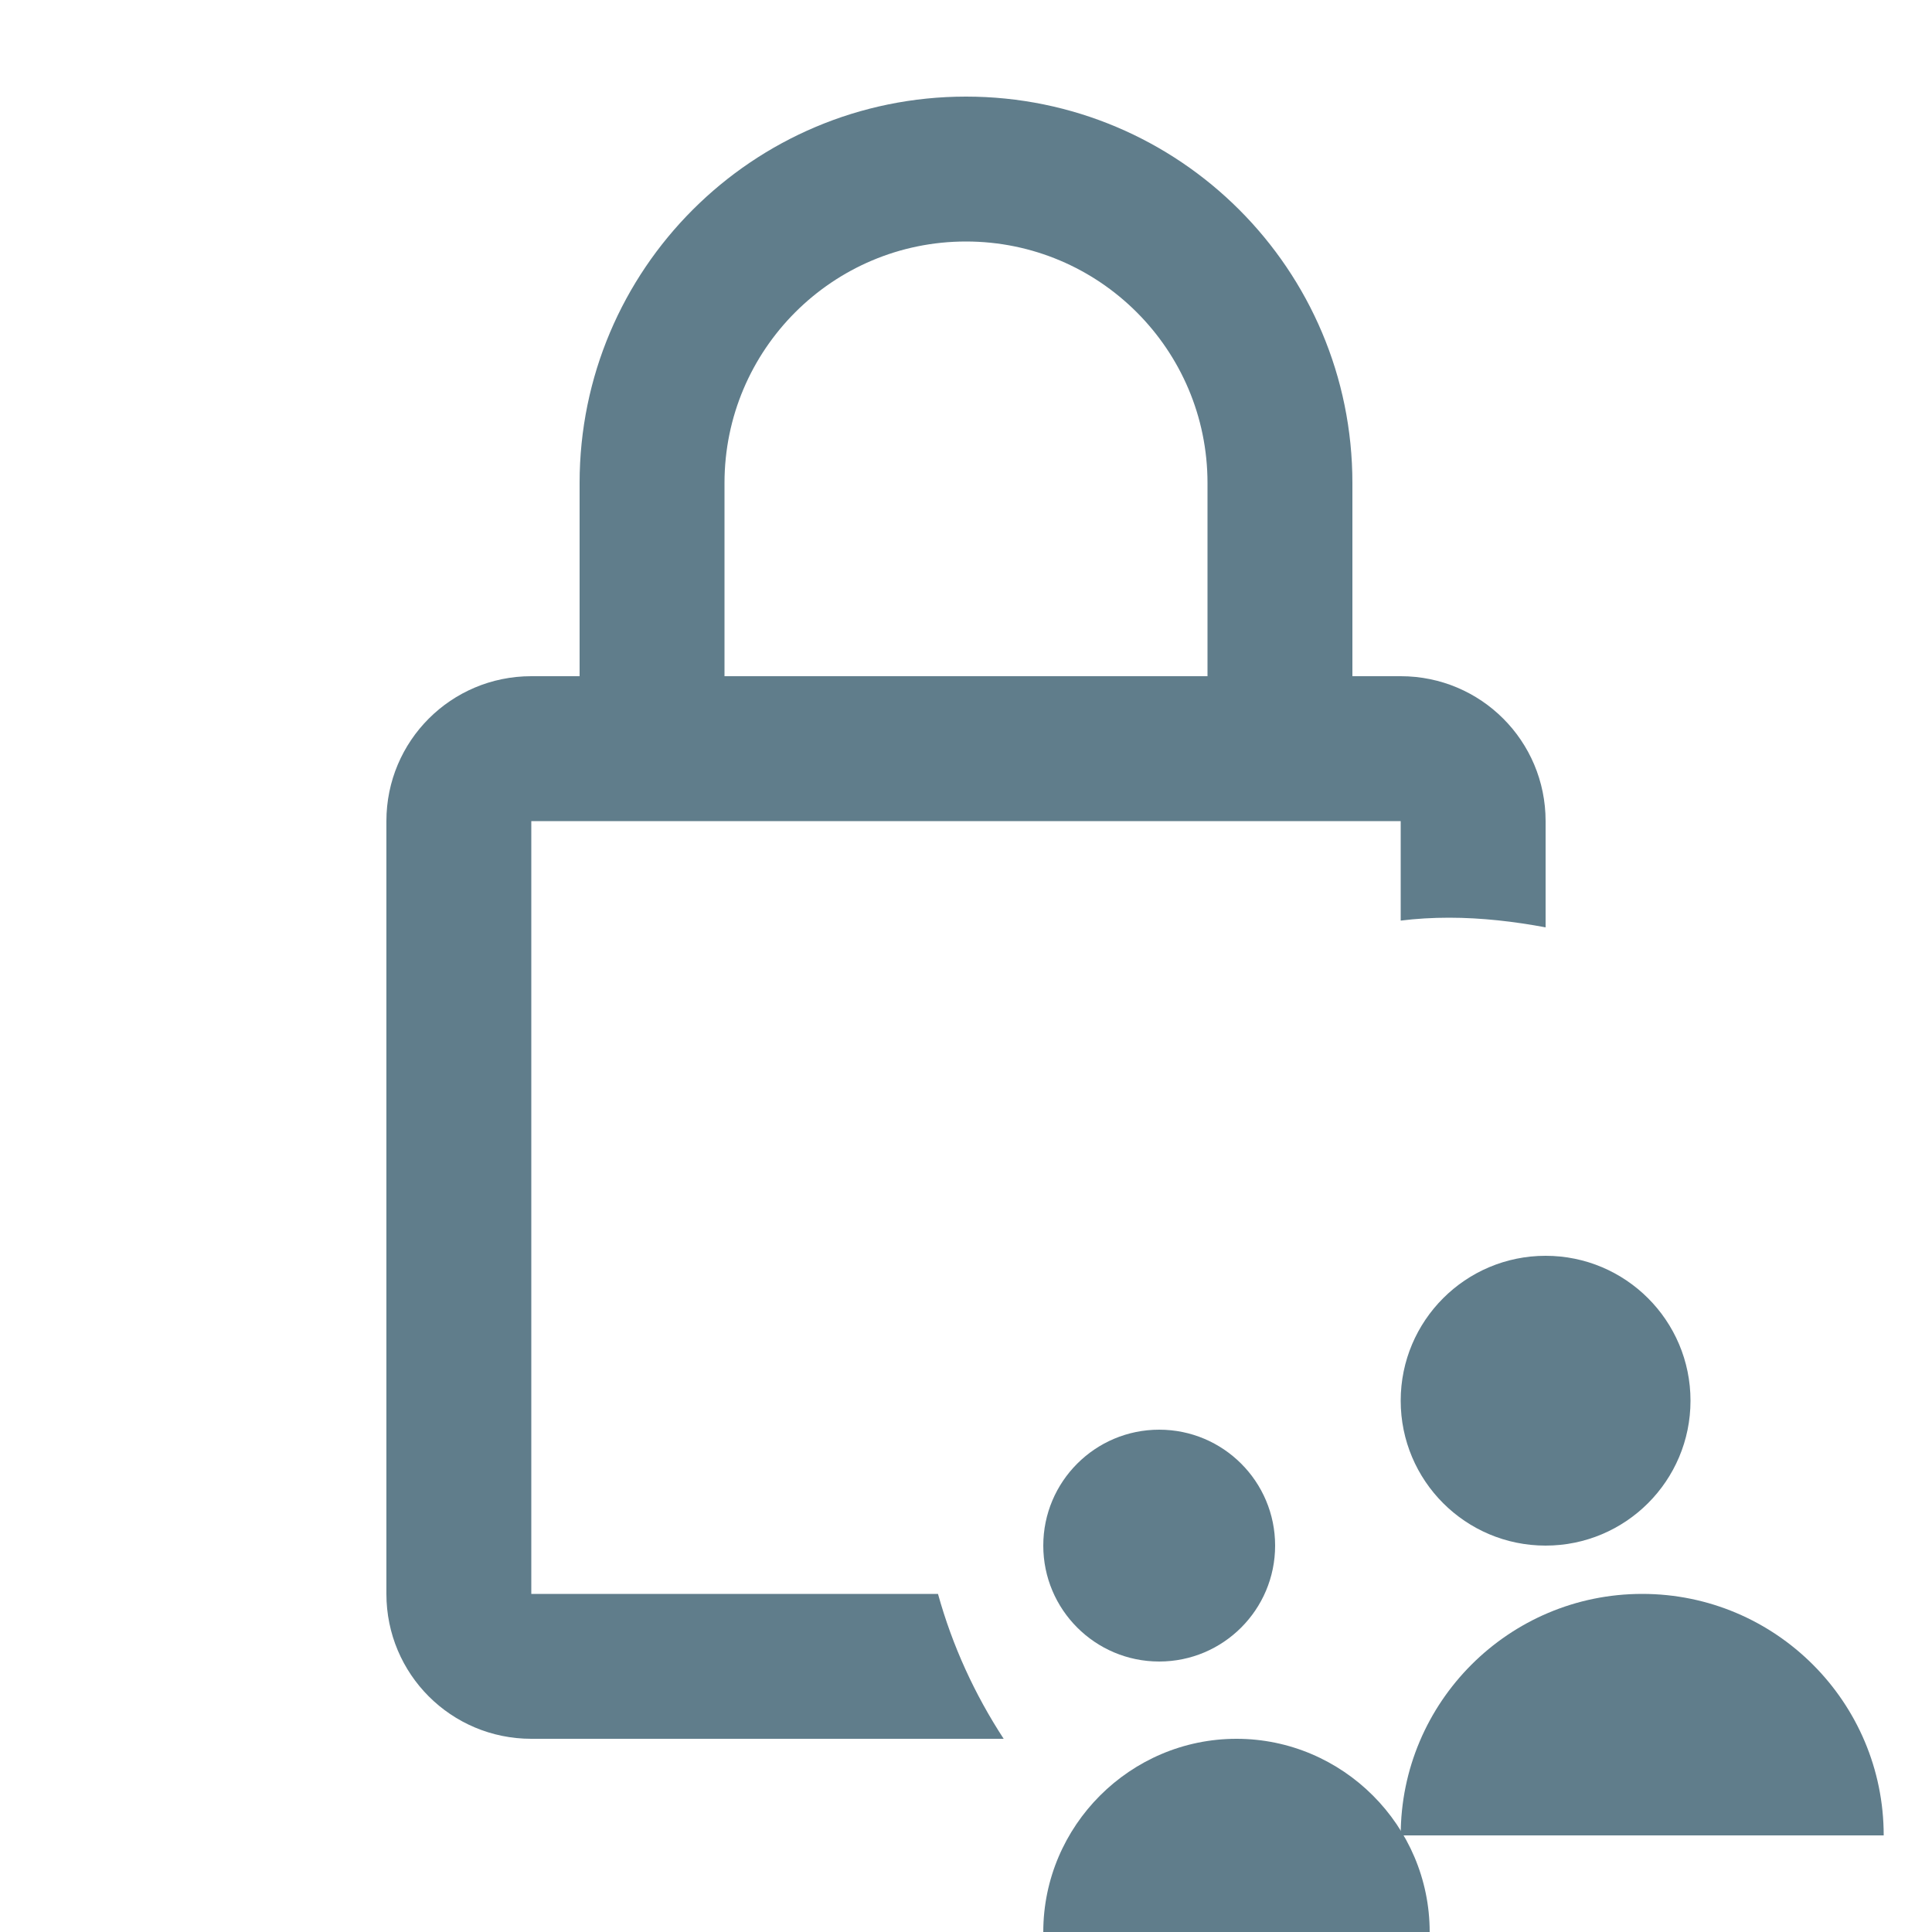
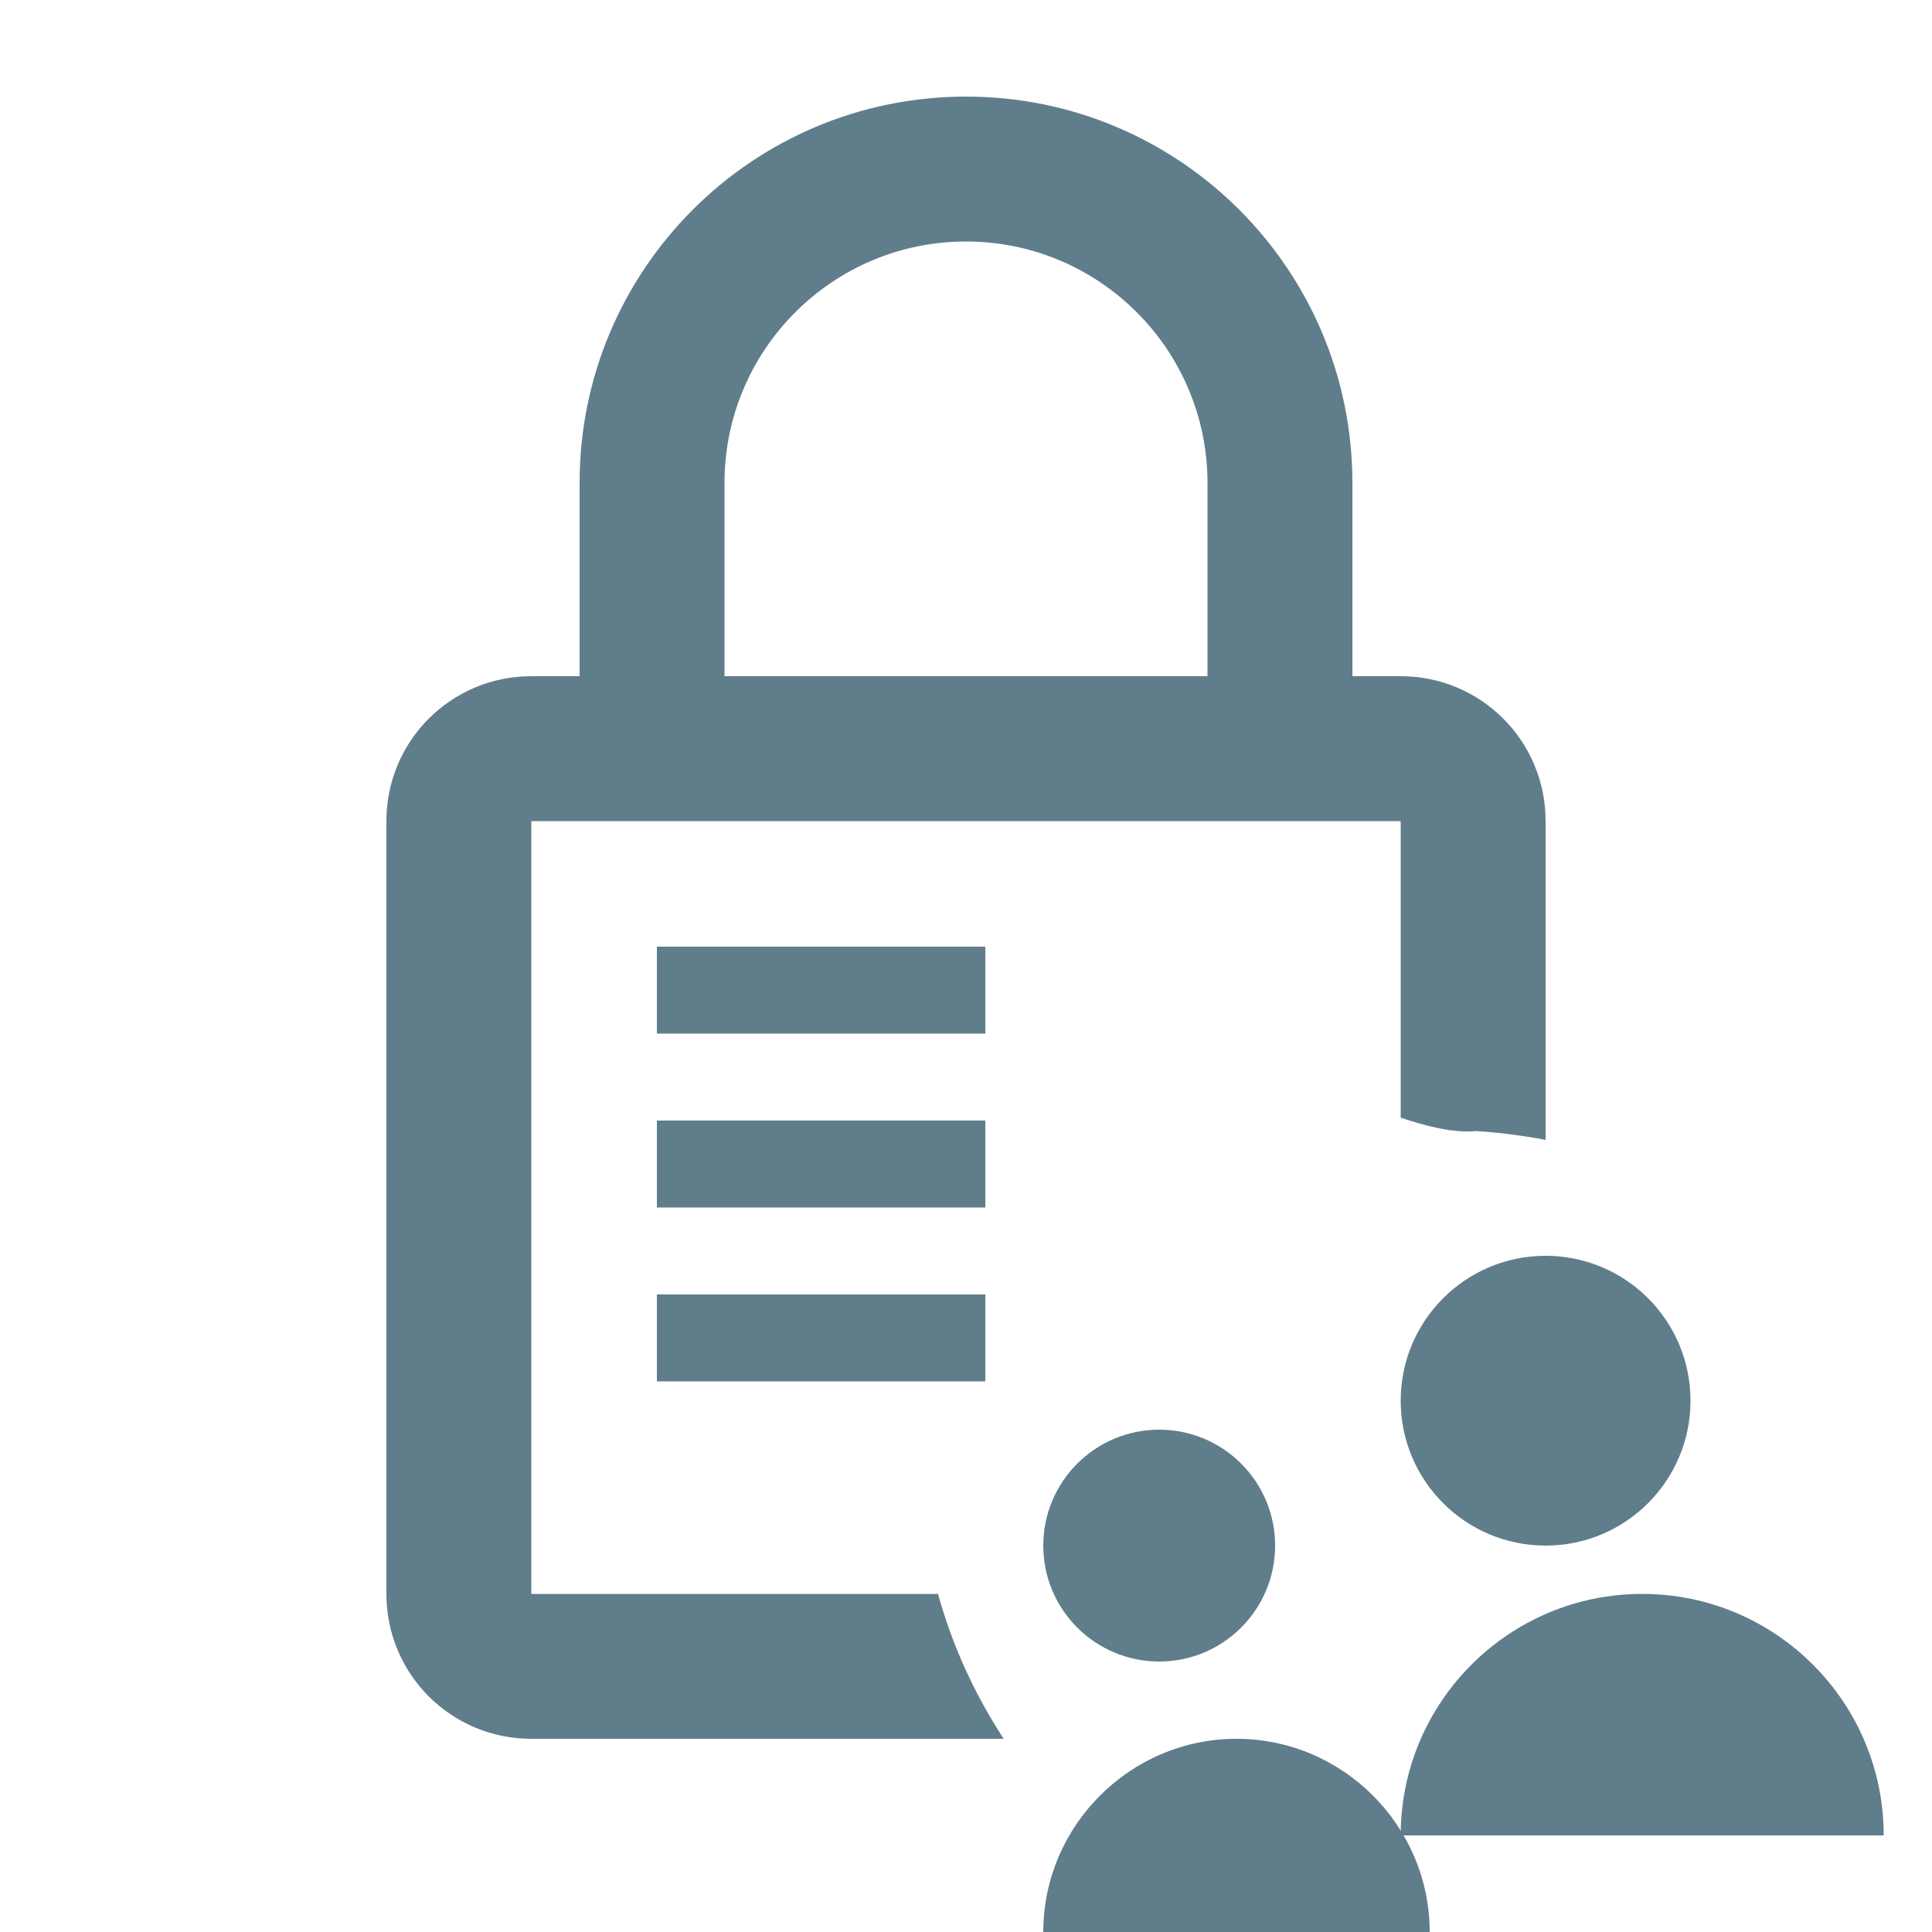
<svg xmlns="http://www.w3.org/2000/svg" enable-background="new 0 0 20 20" height="48px" width="48px" viewBox="0 0 20 20" fill="#607D8B ">
  <g>
    <rect fill="none" height="20" width="20" x="0" />
  </g>
-   <path d="M5.5,16.5v-8h9v1.03C14.66,9.51,14.83,9.5,15,9.5c0.34,0,0.68,0.04,1,0.1V8.5C16,7.67,15.33,7,14.5,7H14V5 c0-2.21-1.79-4-4-4S6,2.79,6,5v2H5.5C4.67,7,4,7.67,4,8.5v8C4,17.33,4.67,18,5.5,18h4.89c-0.3-0.46-0.53-0.96-0.68-1.5H5.5z M7.5,5c0-1.38,1.12-2.5,2.5-2.5s2.5,1.12,2.5,2.5v2h-5V5z" />
+   <path d="M5.5,16.5v-8h9v3.07C16.66,12.3,14.83,9.9,15,11.7c0.34,0,0.68,0.04,1,0.1V8.5C16,7.67,15.33,7,14.5,7H14V5 c0-2.21-1.79-4-4-4S6,2.79,6,5v2H5.5C4.67,7,4,7.67,4,8.5v8C4,17.33,4.67,18,5.5,18h4.89c-0.3-0.46-0.53-0.96-0.68-1.5H5.5z M7.5,5c0-1.38,1.12-2.5,2.5-2.5s2.5,1.12,2.5,2.5v2h-5V5z" />
+   <rect height="0.9" width="3.4" x="6.8" y="9.8" />
+   <rect height="0.9" width="3.4" x="6.8" y="11.6" />
+   <rect height="0.9" width="3.4" x="6.8" y="13.4" />
  <circle cx="16" cy="14.5" r="1.5" />
  <path d="M14.5 19c0-1.38 1.12-2.5 2.5-2.5s2.5 1.12 2.5 2.5H14.5z" />
  <circle cx="12" cy="16" r="1.2" />
  <path d="M10.8 20c0-1.1.9-2 2-2s2 .9 2 2h-4z" />
</svg>
